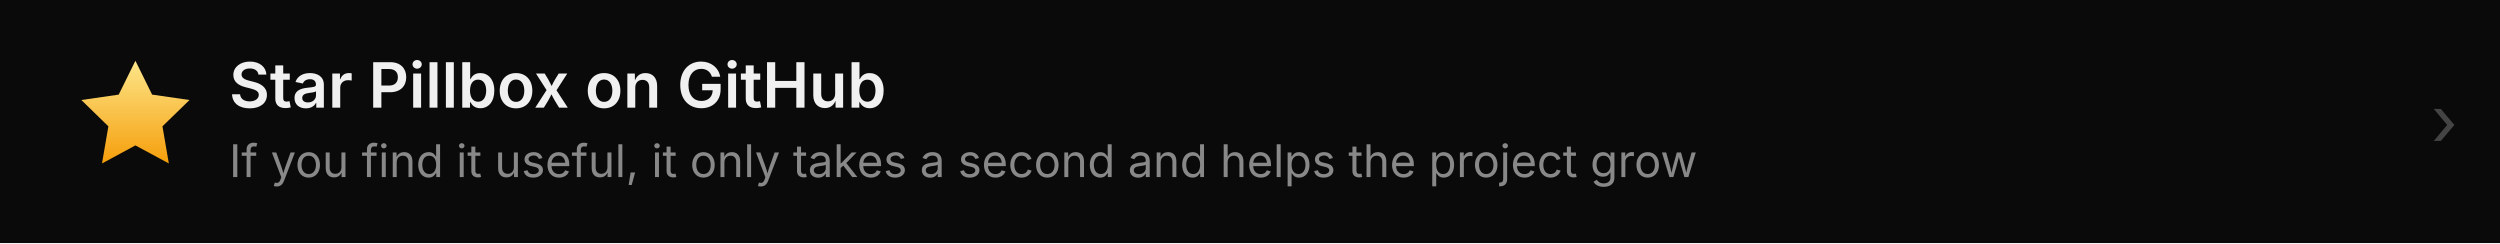
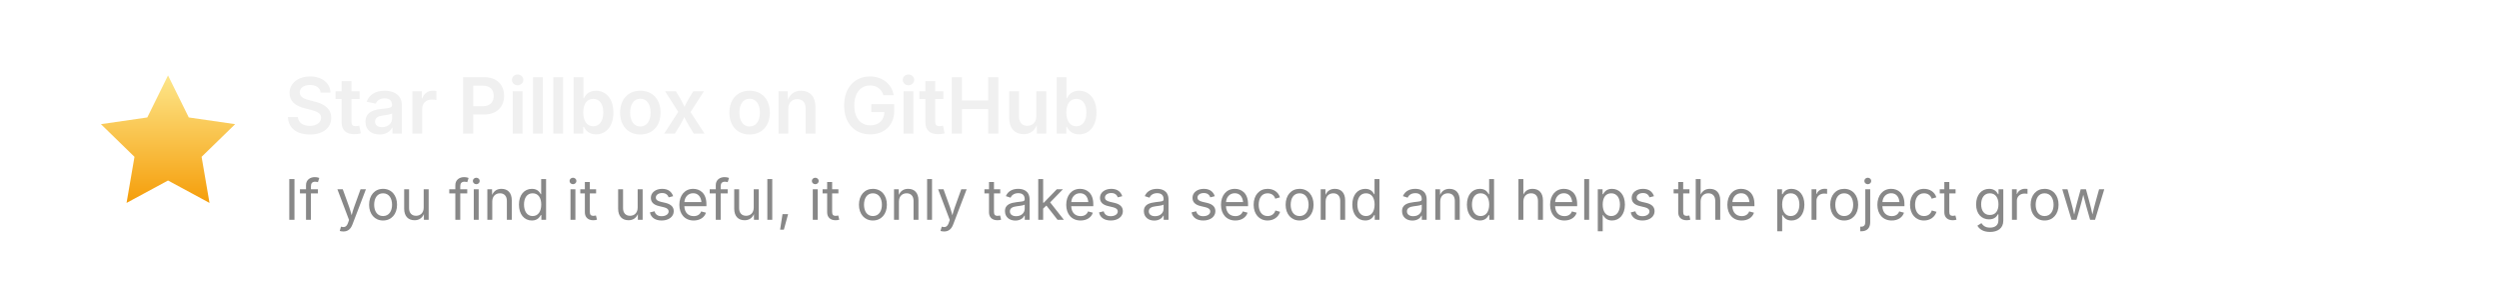
- <svg xmlns="http://www.w3.org/2000/svg" width="720" height="70" viewBox="0 0 720 70" font-family="-apple-system,BlinkMacSystemFont,'Segoe UI',system-ui,sans-serif" shape-rendering="geometricPrecision" text-rendering="optimizeLegibility">
+ <svg xmlns="http://www.w3.org/2000/svg" width="580" height="70" viewBox="0 0 580 70" font-family="-apple-system,BlinkMacSystemFont,'Segoe UI',system-ui,sans-serif" shape-rendering="geometricPrecision" text-rendering="optimizeLegibility">
  <defs>
    <style>
-       .bg   { fill: #0a0a0a; }
      .t1   { fill: #f0f0f0; }
      .t2   { fill: #888888; }
-       .dim  { fill: #444444; }
      @media (prefers-color-scheme: light) {
-         .bg  { fill: #fafafa; }
        .t1  { fill: #18181b; }
        .t2  { fill: #71717a; }
-         .dim { fill: #a1a1aa; }
      }
    </style>
    <linearGradient id="star-fill" x1="0" y1="0" x2="0" y2="1">
      <stop offset="0%" stop-color="#fde68a" />
      <stop offset="100%" stop-color="#f59e0b" />
    </linearGradient>
  </defs>
-   <rect width="720" height="70" class="bg" />
  <g transform="translate(18, 14) scale(1.75)">
    <path d="M12 2l2.75 5.57 6.15.89-4.45 4.33 1.05 6.11L12 15.93l-5.5 2.97 1.05-6.11L3.1 8.46l6.15-.89z" fill="url(#star-fill)" />
  </g>
  <text x="66" y="31" font-size="18" font-weight="600" class="t1">Star Pillbox on GitHub</text>
  <text x="66" y="51" font-size="13" class="t2">If you find it useful, it only takes a second and helps the project grow</text>
-   <text x="704" y="42" font-size="20" text-anchor="middle" class="dim">›</text>
</svg>
